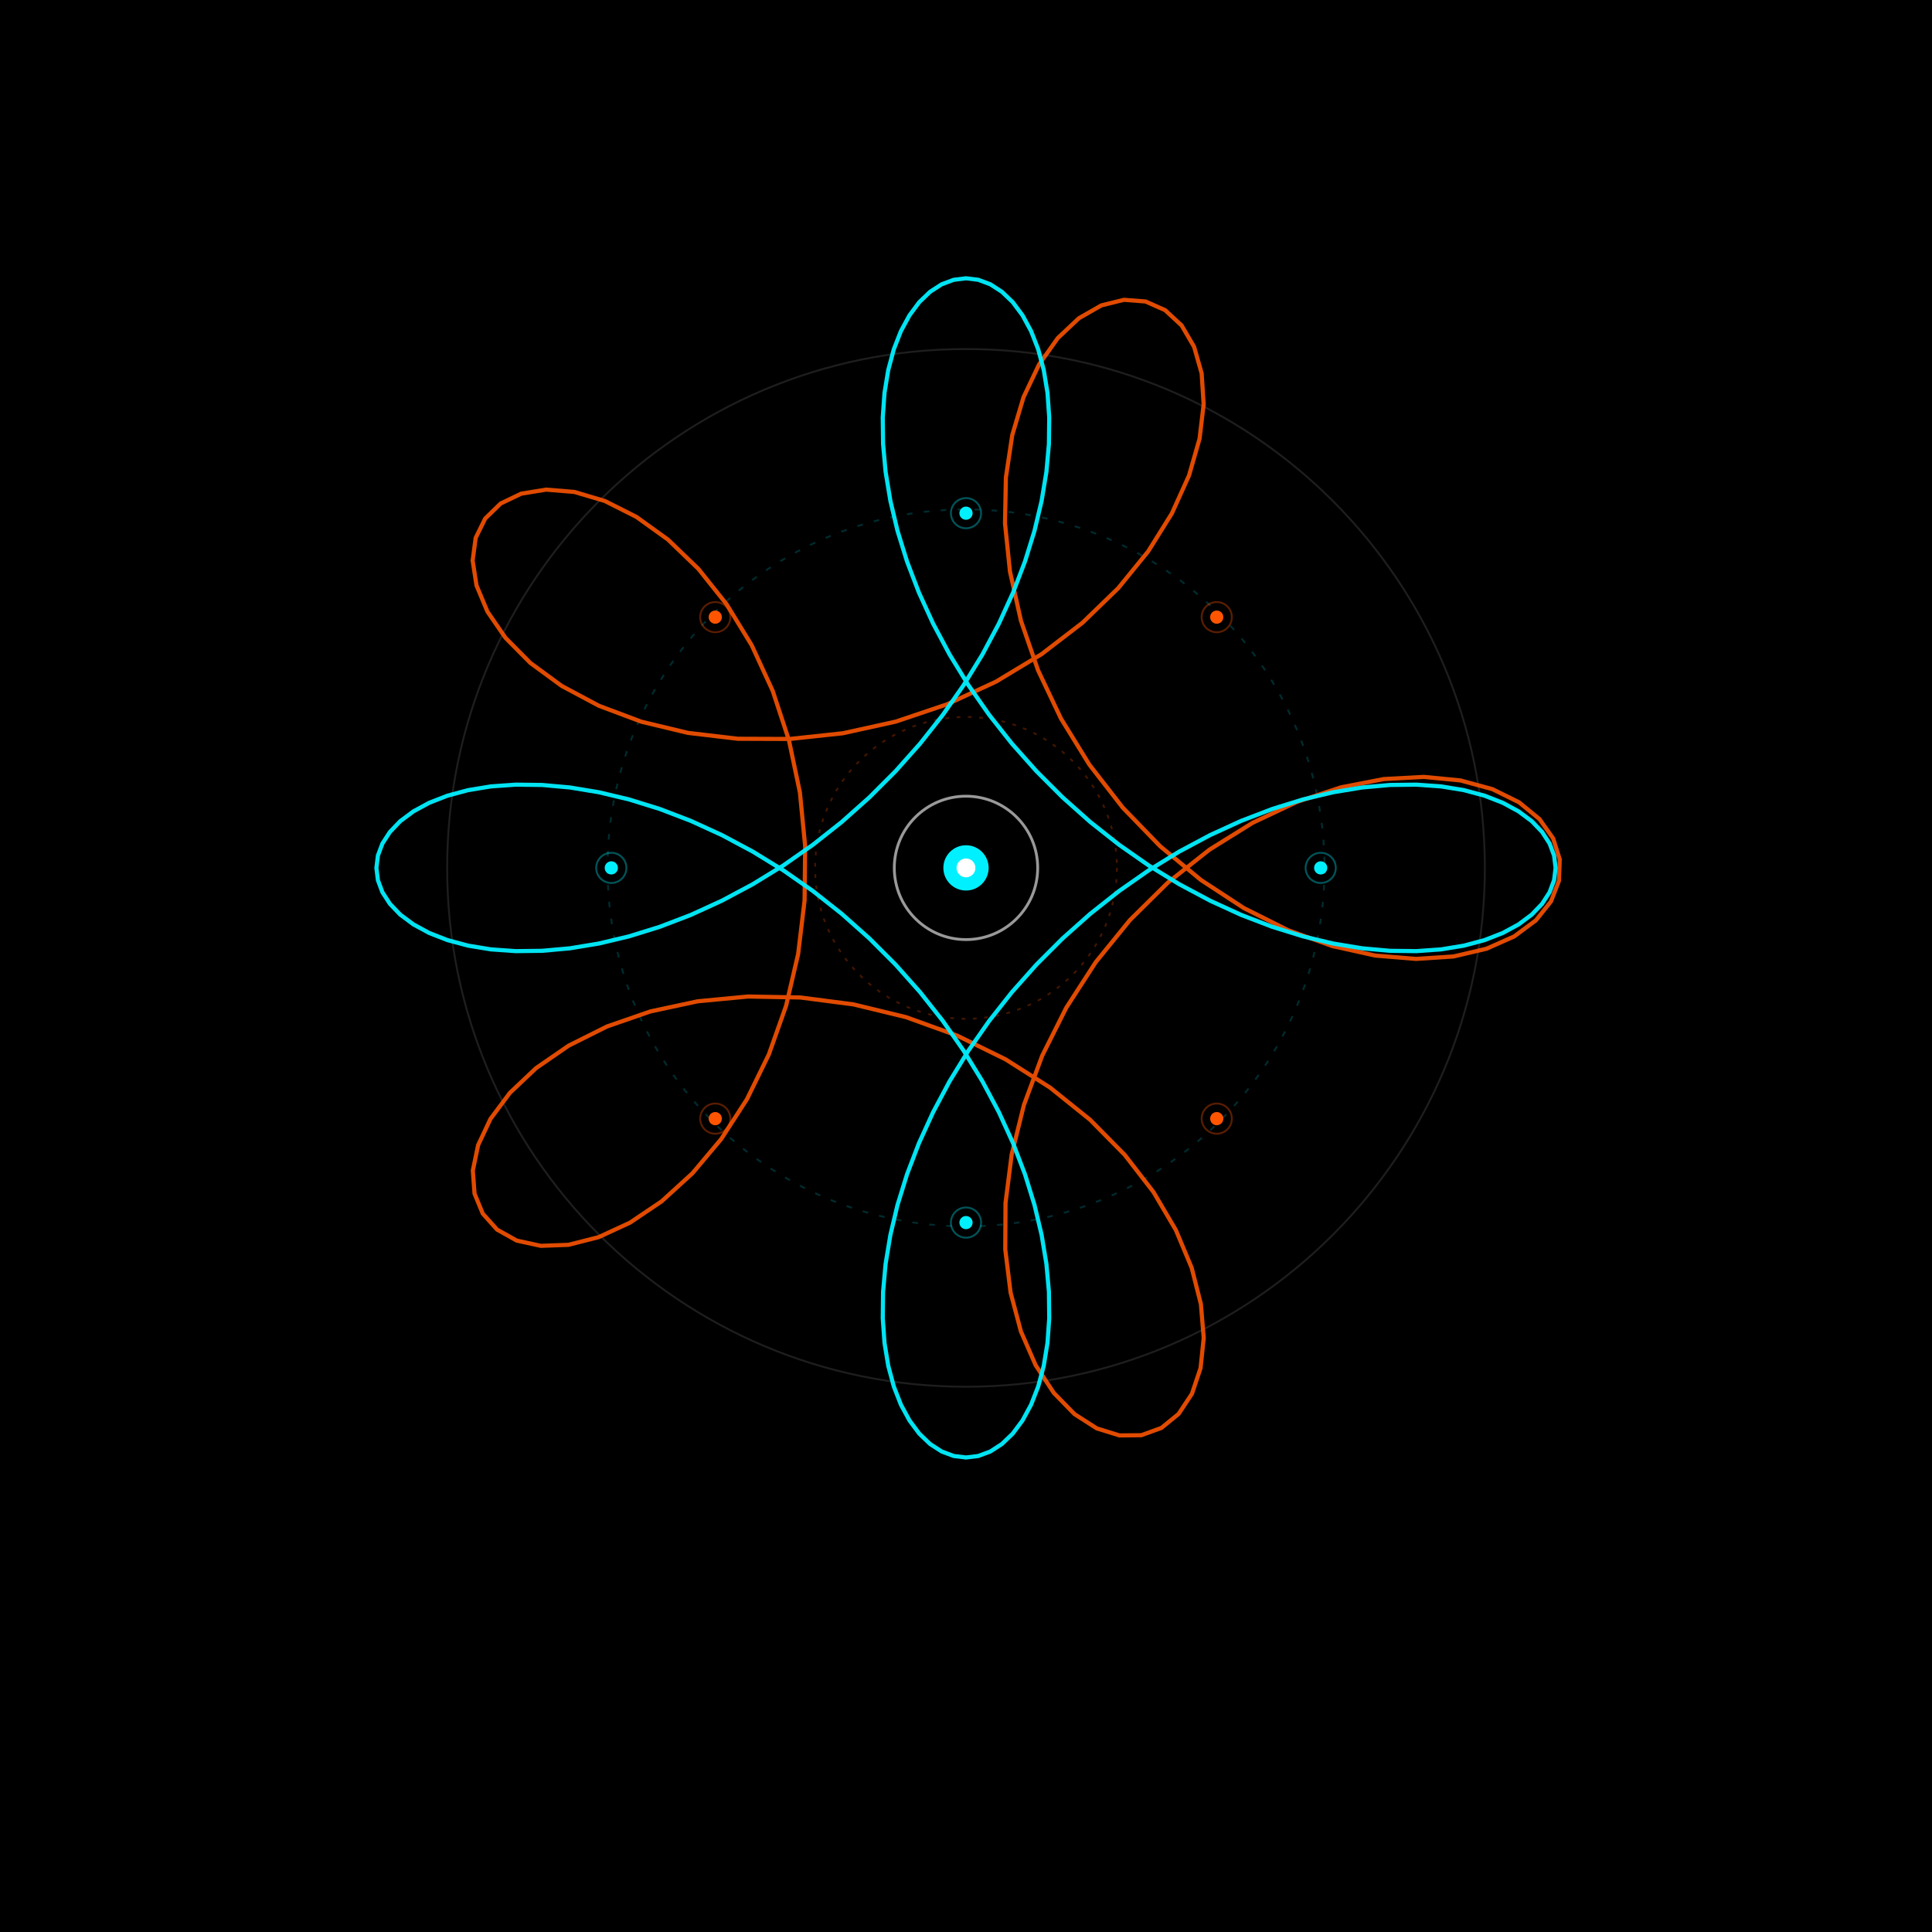
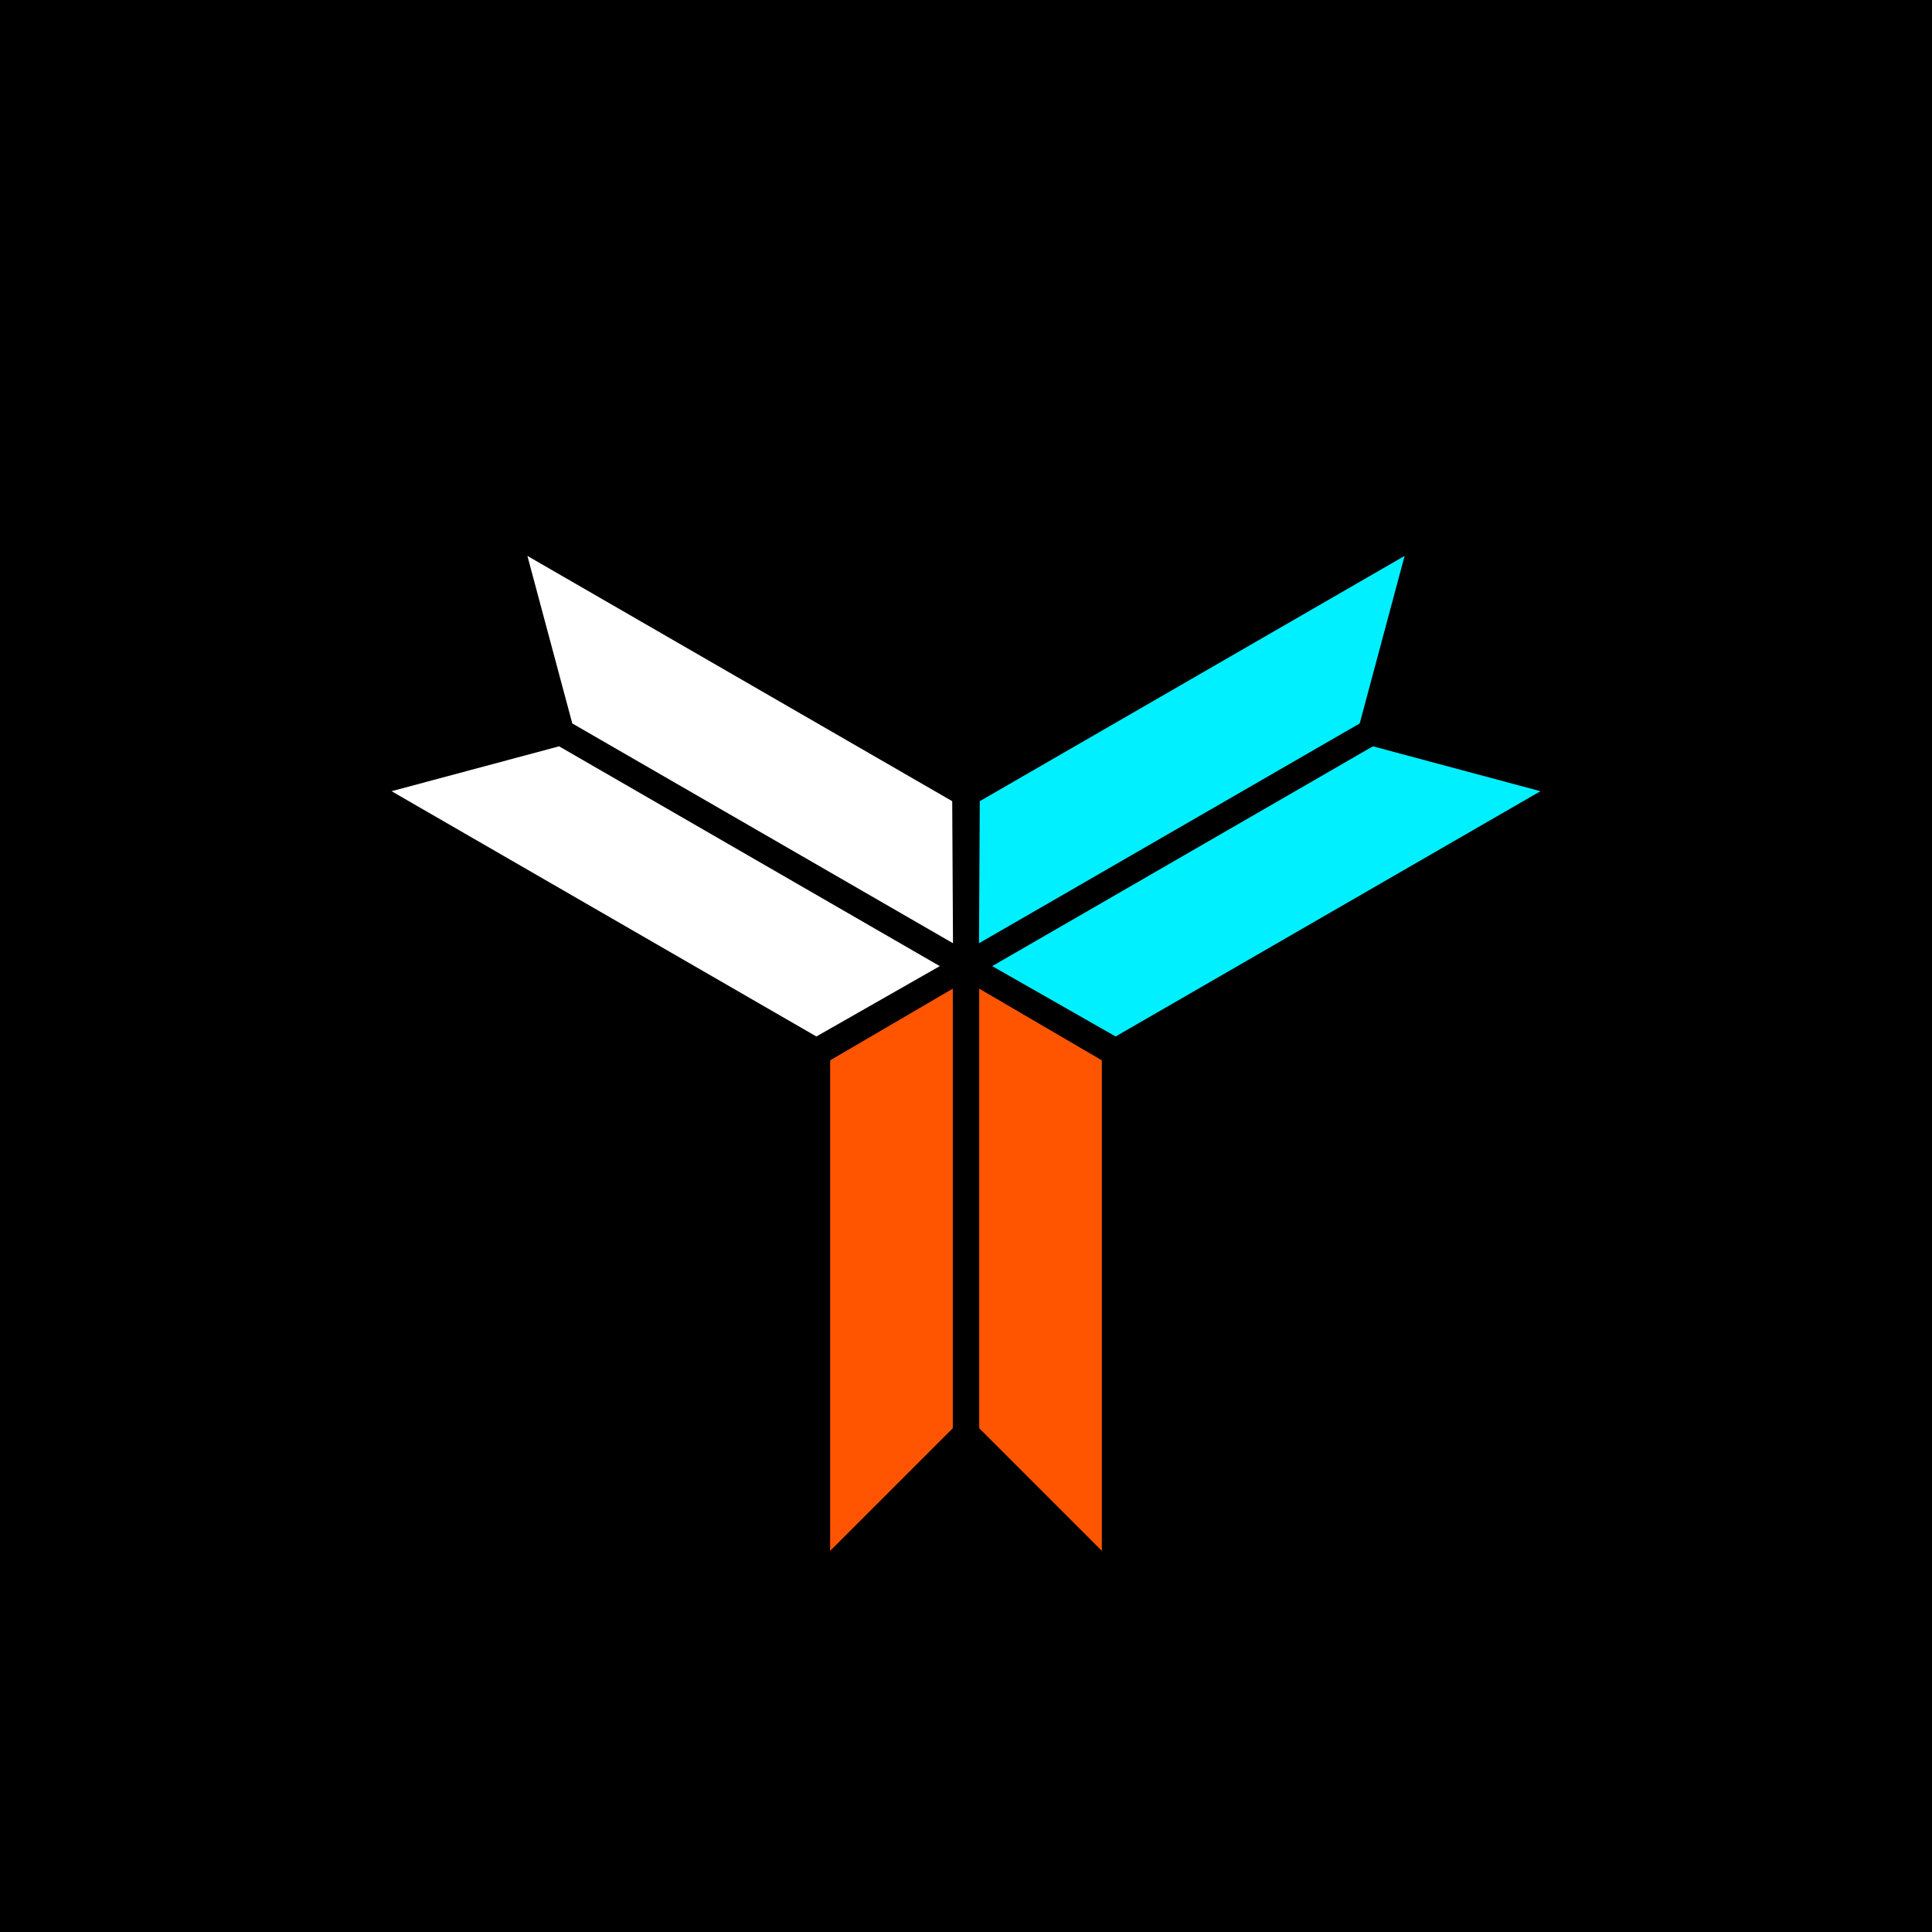
<svg xmlns="http://www.w3.org/2000/svg" viewBox="0 0 1024 1024" width="100%" height="100%">
  <rect width="1024" height="1024" fill="#000000" />
-   <g transform="translate(0, 30)">
-     <circle cx="512" cy="430" r="275" fill="none" stroke="#FFFFFF" stroke-opacity="0.12" stroke-width="1" />
-     <circle cx="512" cy="430" r="190" fill="none" stroke="#00F0FF" stroke-opacity="0.18" stroke-width="1" stroke-dasharray="3 6" />
-     <circle cx="512" cy="430" r="80" fill="none" stroke="#FF5500" stroke-opacity="0.25" stroke-width="1" stroke-dasharray="2 4" />
-     <path d="M 580.77,479.96 L 565.16,504.09 L 552.40,529.51 L 542.70,555.65 L 536.21,581.89 L 532.94,607.61 L 532.81,632.20 L 535.63,655.08 L 541.11,675.69 L 548.90,693.56 L 558.55,708.29 L 569.54,719.53 L 581.33,727.08 L 593.32,730.80 L 604.93,730.69 L 615.58,726.82 L 624.69,719.40 L 631.76,708.71 L 636.32,695.13 L 638.00,679.13 L 636.50,661.21 L 631.61,641.95 L 623.23,621.95 L 611.37,601.81 L 596.15,582.13 L 577.78,563.50 L 556.56,546.44 L 532.91,531.44 L 507.29,518.89 L 480.24,509.12 L 452.35,502.35 L 424.23,498.69 L 396.50,498.17 L 369.79,500.71 L 344.69,506.09 L 321.73,514.05 L 301.41,524.21 L 284.14,536.11 L 270.24,549.24 L 259.96,563.05 L 253.41,576.95 L 250.62,590.35 L 251.51,602.64 L 255.89,613.27 L 263.47,621.72 L 273.88,627.54 L 286.66,630.32 L 301.31,629.78 L 317.27,625.72 L 333.94,618.02 L 350.72,606.70 L 367.01,591.86 L 382.25,573.72 L 395.90,552.60 L 407.50,528.88 L 416.65,503.05 L 423.03,475.65 L 426.44,447.26 L 426.75,418.49 L 423.96,389.97 L 418.15,362.32 L 409.54,336.13 L 398.40,311.95 L 385.12,290.27 L 370.16,271.51 L 354.03,255.99 L 337.30,243.96 L 320.57,235.53 L 304.42,230.74 L 289.46,229.51 L 276.26,231.65 L 265.34,236.89 L 257.16,244.85 L 252.12,255.08 L 250.51,267.09 L 252.56,280.31 L 258.35,294.15 L 267.89,308.03 L 281.08,321.35 L 297.70,333.54 L 317.44,344.08 L 339.90,352.51 L 364.63,358.44 L 391.06,361.56 L 418.63,361.66 L 446.72,358.64 L 474.71,352.48 L 501.97,343.29 L 527.92,331.28 L 552.01,316.74 L 573.75,300.06 L 592.72,281.70 L 608.59,262.19 L 621.13,242.09 L 630.21,222.01 L 635.79,202.55 L 637.96,184.32 L 636.90,167.89 L 632.89,153.79 L 626.28,142.49 L 617.54,134.39 L 607.16,129.79 L 595.69,128.91 L 583.73,131.87 L 571.85,138.66 L 560.66,149.18 L 550.70,163.23 L 542.50,180.50 L 536.52,200.60 L 533.14,223.07 L 532.67,247.36 L 535.30,272.90 L 541.15,299.09 L 550.21,325.30 L 562.37,350.91 L 577.43,375.34 L 595.08,398.05 L 614.93,418.54 L 636.51,436.40 L 659.29,451.31 L 682.69,463.02 L 706.11,471.42 L 728.92,476.47 L 750.54,478.25 L 770.37,476.95 L 787.87,472.85 L 802.57,466.31 L 814.08,457.77 L 822.06,447.75 L 826.30,436.79 L 826.69,425.47 L 823.21,414.39 L 815.96,404.13 L 805.14,395.25 L 791.05,388.28 L 774.07,383.65 L 754.67,381.77 L 733.36,382.92 L 710.74,387.30 L 687.39,395.03 L 663.94,406.09 L 640.99,420.37 L 619.13,437.67 L 598.89,457.66 L 580.77,479.96 L 565.16,504.09 L 552.40,529.51 L 542.70,555.65 L 536.21,581.89 L 532.94,607.61 L 532.81,632.20 L 535.63,655.08 L 541.11,675.69 L 548.90,693.56 L 558.55,708.29 L 569.54,719.53 L 581.33,727.08 L 593.32,730.80 L 604.93,730.69 L 615.58,726.82 L 624.69,719.40 L 631.76,708.71 L 636.32,695.13 L 638.00,679.13 L 636.50,661.21 L 631.61,641.95 L 623.23,621.95 L 611.37,601.81 L 596.15,582.13 L 577.78,563.50 L 556.56,546.44 L 532.91,531.44 L 507.29,518.89 L 480.24,509.12 L 452.35,502.35 L 424.23,498.69 L 396.50,498.17 L 369.79,500.71 L 344.69,506.09 L 321.73,514.05 L 301.41,524.21 L 284.14,536.11 L 270.24,549.24 L 259.96,563.05 L 253.41,576.95 L 250.62,590.35 L 251.51,602.64 L 255.89,613.27 L 263.47,621.72 L 273.88,627.54 L 286.66,630.32 L 301.31,629.78 L 317.27,625.72 L 333.94,618.02 L 350.72,606.70 L 367.01,591.86 L 382.25,573.72 L 395.90,552.60 L 407.50,528.88 L 416.65,503.05 L 423.03,475.65 L 426.44,447.26 L 426.75,418.49 L 423.96,389.97 L 418.15,362.32 L 409.54,336.13 L 398.40,311.95 L 385.12,290.27 L 370.16,271.51 L 354.03,255.99 L 337.30,243.96 L 320.57,235.53 L 304.42,230.74 L 289.46,229.51 L 276.26,231.65 L 265.34,236.89 L 257.16,244.85 L 252.12,255.08 L 250.51,267.09 L 252.56,280.31 L 258.35,294.15 L 267.89,308.03 L 281.08,321.35 L 297.70,333.54 L 317.44,344.08 L 339.90,352.51 L 364.63,358.44 L 391.06,361.56 L 418.63,361.66 L 446.72,358.64 L 474.71,352.48 L 501.97,343.29 L 527.92,331.28 L 552.01,316.74 L 573.75,300.06 L 592.72,281.70 L 608.59,262.19 L 621.13,242.09 L 630.21,222.01 L 635.79,202.55 L 637.96,184.32 L 636.90,167.89 L 632.89,153.79 L 626.28,142.49 L 617.54,134.39 L 607.16,129.79 L 595.69,128.91 L 583.73,131.87 L 571.85,138.66 L 560.66,149.18 L 550.70,163.23 L 542.50,180.50 L 536.52,200.60 L 533.14,223.07 L 532.67,247.36 L 535.30,272.90 L 541.15,299.09 L 550.21,325.30 L 562.37,350.91 L 577.43,375.34 L 595.08,398.05 L 614.93,418.54 L 636.51,436.40 L 659.29,451.31 L 682.69,463.02 L 706.11,471.42 L 728.92,476.47 L 750.54,478.25 L 770.37,476.95 L 787.87,472.85 L 802.57,466.31 L 814.08,457.77 L 822.06,447.75 L 826.30,436.79 L 826.69,425.47 L 823.21,414.39 L 815.96,404.13 L 805.14,395.25 L 791.05,388.28 L 774.07,383.65 L 754.67,381.77 L 733.36,382.92 L 710.74,387.30 L 687.39,395.03 L 663.94,406.09 L 640.99,420.37 L 619.13,437.67 L 598.89,457.66 L 580.77,479.96 L 565.16,504.09 L 552.40,529.51 L 542.70,555.65 L 536.21,581.89 L 532.94,607.61 L 532.81,632.20 L 535.63,655.08 L 541.11,675.69 L 548.90,693.56 L 558.55,708.29 L 569.54,719.53 L 581.33,727.08 L 593.32,730.80 L 604.93,730.69 L 615.58,726.82 L 624.69,719.40 L 631.76,708.71 L 636.32,695.13 L 638.00,679.13 L 636.50,661.21 L 631.61,641.95 L 623.23,621.95 L 611.37,601.81 L 596.15,582.13 L 577.78,563.50 L 556.56,546.44 L 532.91,531.44 L 507.29,518.89 L 480.24,509.12 L 452.35,502.35 L 424.23,498.69 L 396.50,498.17 L 369.79,500.71 L 344.69,506.09 L 321.73,514.05 L 301.41,524.21 L 284.14,536.11 L 270.24,549.24 L 259.96,563.05 L 253.41,576.95 L 250.62,590.35 L 251.51,602.64 L 255.89,613.27 L 263.47,621.72 L 273.88,627.54 L 286.66,630.32 L 301.31,629.78 L 317.27,625.72 L 333.94,618.02 L 350.72,606.70 L 367.01,591.86 L 382.25,573.72 L 395.90,552.60 L 407.50,528.88 L 416.65,503.05 L 423.03,475.65 L 426.44,447.26 L 426.75,418.49 L 423.96,389.97 L 418.15,362.32 L 409.54,336.13 L 398.40,311.95 L 385.12,290.27 L 370.16,271.51 L 354.03,255.99 L 337.30,243.96 L 320.57,235.53 L 304.42,230.74 L 289.46,229.51 L 276.26,231.65 L 265.34,236.89 L 257.16,244.85 L 252.12,255.08 L 250.51,267.09 L 252.56,280.31 L 258.35,294.15 L 267.89,308.03 L 281.08,321.35 L 297.70,333.54 L 317.44,344.08 L 339.90,352.51 L 364.63,358.44 L 391.06,361.56 L 418.63,361.66 L 446.72,358.64 L 474.71,352.48 L 501.97,343.29 L 527.92,331.28 L 552.01,316.74 L 573.75,300.06 L 592.72,281.70 L 608.59,262.19 L 621.13,242.09 L 630.21,222.01 L 635.79,202.55 L 637.96,184.32 L 636.90,167.89 L 632.89,153.79 L 626.28,142.49 L 617.54,134.39 L 607.16,129.79 L 595.69,128.91 L 583.73,131.87 L 571.85,138.66 L 560.66,149.18 L 550.70,163.23 L 542.50,180.50 L 536.52,200.60 L 533.14,223.07 L 532.67,247.36 L 535.30,272.90 L 541.15,299.09 L 550.21,325.30 L 562.37,350.91 L 577.43,375.34 L 595.08,398.05 L 614.93,418.54 L 636.51,436.40 L 659.29,451.31 L 682.69,463.02 L 706.11,471.42 L 728.92,476.47 L 750.54,478.25 L 770.37,476.95 L 787.87,472.85 L 802.57,466.31 L 814.08,457.77 L 822.06,447.75 L 826.30,436.79 L 826.69,425.47 L 823.21,414.39 L 815.96,404.13 L 805.14,395.25 L 791.05,388.28 L 774.07,383.65 L 754.67,381.77 L 733.36,382.92 L 710.74,387.30 L 687.39,395.03 L 663.94,406.09 L 640.99,420.37 L 619.13,437.67 L 598.89,457.66 L 580.77,479.96 L 565.16,504.09 L 552.40,529.51 L 542.70,555.65 L 536.21,581.89 L 532.94,607.61 L 532.81,632.20 L 535.63,655.08 L 541.11,675.69 L 548.90,693.56 L 558.55,708.29 L 569.54,719.53 L 581.33,727.08 L 593.32,730.80 L 604.93,730.69 L 615.58,726.82 L 624.69,719.40 L 631.76,708.71 L 636.32,695.13 L 638.00,679.13 L 636.50,661.21 L 631.61,641.95 L 623.23,621.95 L 611.37,601.81 L 596.15,582.13 L 577.78,563.50 L 556.56,546.44 L 532.91,531.44 L 507.29,518.89 L 480.24,509.12 L 452.35,502.35 L 424.23,498.69 L 396.50,498.17 L 369.79,500.71 L 344.69,506.09 L 321.73,514.05 L 301.41,524.21 L 284.14,536.11 L 270.24,549.24 L 259.96,563.05 L 253.41,576.95 L 250.62,590.35 L 251.51,602.64 L 255.89,613.27 L 263.47,621.72 L 273.88,627.54 L 286.66,630.32 L 301.31,629.78 L 317.27,625.72 L 333.94,618.02 L 350.72,606.70 L 367.01,591.86 L 382.25,573.72 L 395.90,552.60 L 407.50,528.88 L 416.65,503.05 L 423.03,475.65 L 426.44,447.26 L 426.75,418.49 L 423.96,389.97 L 418.15,362.32 L 409.54,336.13 L 398.40,311.95 L 385.12,290.27 L 370.16,271.51 L 354.03,255.99 L 337.30,243.96 L 320.57,235.53 L 304.42,230.74 L 289.46,229.51 L 276.26,231.65 L 265.34,236.89 L 257.16,244.85 L 252.12,255.08 L 250.51,267.09 L 252.56,280.31 L 258.35,294.15 L 267.89,308.03 L 281.08,321.35 L 297.70,333.54 L 317.44,344.08 L 339.90,352.51 L 364.63,358.44 L 391.06,361.56 L 418.63,361.66 L 446.72,358.64 L 474.71,352.48 L 501.97,343.29 L 527.92,331.28 L 552.01,316.74 L 573.75,300.06 L 592.72,281.70 L 608.59,262.19 L 621.13,242.09 L 630.21,222.01 L 635.79,202.55 L 637.96,184.32 L 636.90,167.89 L 632.89,153.79 L 626.28,142.49 L 617.54,134.39 L 607.16,129.79 L 595.69,128.91 L 583.73,131.87 L 571.85,138.66 L 560.66,149.18 L 550.70,163.23 L 542.50,180.50 L 536.52,200.60 L 533.14,223.07 L 532.67,247.36 L 535.30,272.90 L 541.15,299.09 L 550.21,325.30 L 562.37,350.91 L 577.43,375.34 L 595.08,398.05 L 614.93,418.54 L 636.51,436.40 L 659.29,451.31 L 682.69,463.02 L 706.11,471.42 L 728.92,476.47 L 750.54,478.25 L 770.37,476.95 L 787.87,472.85 L 802.57,466.31 L 814.08,457.77 L 822.06,447.75 L 826.30,436.79 L 826.69,425.47 L 823.21,414.39 L 815.96,404.13 L 805.14,395.25 L 791.05,388.28 L 774.07,383.65 L 754.67,381.77 L 733.36,382.92 L 710.74,387.30 L 687.39,395.03 L 663.94,406.09 L 640.99,420.37 L 619.13,437.67 L 598.89,457.66 L 580.77,479.96 L 565.16,504.09 L 552.40,529.51 L 542.70,555.65 L 536.21,581.89 L 532.94,607.61 L 532.81,632.20 L 535.63,655.08 L 541.11,675.69 L 548.90,693.56 L 558.55,708.29 L 569.54,719.53 L 581.33,727.08 L 593.32,730.80 L 604.93,730.69 L 615.58,726.82 L 624.69,719.40 L 631.76,708.71 L 636.32,695.13 L 638.00,679.13 L 636.50,661.21 L 631.61,641.95 L 623.23,621.95 L 611.37,601.81 L 596.15,582.13 L 577.78,563.50 L 556.56,546.44 L 532.91,531.44 L 507.29,518.89 L 480.24,509.12 L 452.35,502.35 L 424.23,498.69 L 396.50,498.17 L 369.79,500.71 L 344.69,506.09 L 321.73,514.05 L 301.41,524.21 L 284.14,536.11 L 270.24,549.24 L 259.96,563.05 L 253.41,576.95 L 250.62,590.35 L 251.51,602.64 L 255.89,613.27 L 263.47,621.72 L 273.88,627.54 L 286.66,630.32 L 301.31,629.78 L 317.27,625.72 L 333.94,618.02 L 350.72,606.70 L 367.01,591.86 L 382.25,573.72 L 395.90,552.60 L 407.50,528.88 L 416.65,503.05 L 423.03,475.65 L 426.44,447.26 L 426.75,418.49 L 423.96,389.97 L 418.15,362.32 L 409.54,336.13 L 398.40,311.95 L 385.12,290.27 L 370.16,271.51 L 354.03,255.99 L 337.30,243.96 L 320.57,235.53 L 304.42,230.74 L 289.46,229.51 L 276.26,231.65 L 265.34,236.89 L 257.16,244.85 L 252.12,255.08 L 250.51,267.09 L 252.56,280.31 L 258.35,294.15 L 267.89,308.03 L 281.08,321.35 L 297.70,333.54 L 317.44,344.08 L 339.90,352.51 L 364.63,358.44 L 391.06,361.56 L 418.63,361.66 L 446.72,358.64 L 474.71,352.48 L 501.97,343.29 L 527.92,331.28 L 552.01,316.74 L 573.75,300.06 L 592.72,281.70 L 608.59,262.19 L 621.13,242.09 L 630.21,222.01 L 635.79,202.55 L 637.96,184.32 L 636.90,167.89 L 632.89,153.79 L 626.28,142.49 L 617.54,134.39 L 607.16,129.79 L 595.69,128.91 L 583.73,131.87 L 571.85,138.66 L 560.66,149.18 L 550.70,163.23 L 542.50,180.50 L 536.52,200.60 L 533.14,223.07 L 532.67,247.36 L 535.30,272.90 L 541.15,299.09 L 550.21,325.30 L 562.37,350.91 L 577.43,375.34 L 595.08,398.05 L 614.93,418.54 L 636.51,436.40 L 659.29,451.31 L 682.69,463.02 L 706.11,471.42 L 728.92,476.47 L 750.54,478.25 L 770.37,476.95 L 787.87,472.85 L 802.57,466.31 L 814.08,457.77 L 822.06,447.75 L 826.30,436.79 L 826.69,425.47 L 823.21,414.39 L 815.96,404.13 L 805.14,395.25 L 791.05,388.28 L 774.07,383.65 L 754.67,381.77 L 733.36,382.92 L 710.74,387.30 L 687.39,395.03 L 663.94,406.09 L 640.99,420.37 L 619.13,437.67 L 598.89,457.66 L 580.77,479.96" fill="none" stroke="#FF5500" stroke-width="2.2" stroke-opacity="0.88" />
-     <path d="M 824.50,430.00 L 823.70,423.48 L 821.31,417.09 L 817.35,410.97 L 811.87,405.25 L 804.90,400.06 L 796.53,395.51 L 786.82,391.72 L 775.88,388.79 L 763.80,386.81 L 750.69,385.88 L 736.69,386.05 L 721.92,387.38 L 706.51,389.93 L 690.62,393.71 L 674.38,398.75 L 657.94,405.04 L 641.46,412.58 L 625.06,421.33 L 608.91,431.24 L 593.13,442.27 L 577.87,454.33 L 563.23,467.36 L 549.36,481.23 L 536.33,495.87 L 524.27,511.13 L 513.24,526.91 L 503.33,543.06 L 494.58,559.46 L 487.04,575.94 L 480.75,592.38 L 475.71,608.62 L 471.93,624.51 L 469.38,639.92 L 468.05,654.69 L 467.88,668.69 L 468.81,681.80 L 470.79,693.88 L 473.72,704.82 L 477.51,714.53 L 482.06,722.90 L 487.25,729.87 L 492.97,735.35 L 499.09,739.31 L 505.48,741.70 L 512.00,742.50 L 518.52,741.70 L 524.91,739.31 L 531.03,735.35 L 536.75,729.87 L 541.94,722.90 L 546.49,714.53 L 550.28,704.82 L 553.21,693.88 L 555.19,681.80 L 556.12,668.69 L 555.95,654.69 L 554.62,639.92 L 552.07,624.51 L 548.29,608.62 L 543.25,592.38 L 536.96,575.94 L 529.42,559.46 L 520.67,543.06 L 510.76,526.91 L 499.73,511.13 L 487.67,495.87 L 474.64,481.23 L 460.77,467.36 L 446.13,454.33 L 430.87,442.27 L 415.09,431.24 L 398.94,421.33 L 382.54,412.58 L 366.06,405.04 L 349.62,398.75 L 333.38,393.71 L 317.49,389.93 L 302.08,387.38 L 287.31,386.05 L 273.31,385.88 L 260.20,386.81 L 248.12,388.79 L 237.18,391.72 L 227.47,395.51 L 219.10,400.06 L 212.13,405.25 L 206.65,410.97 L 202.69,417.09 L 200.30,423.48 L 199.50,430.00 L 200.30,436.52 L 202.69,442.91 L 206.65,449.03 L 212.13,454.75 L 219.10,459.94 L 227.47,464.49 L 237.18,468.28 L 248.12,471.21 L 260.20,473.19 L 273.31,474.12 L 287.31,473.95 L 302.08,472.62 L 317.49,470.07 L 333.38,466.29 L 349.62,461.25 L 366.06,454.96 L 382.54,447.42 L 398.94,438.67 L 415.09,428.76 L 430.87,417.73 L 446.13,405.67 L 460.77,392.64 L 474.64,378.77 L 487.67,364.13 L 499.73,348.87 L 510.76,333.09 L 520.67,316.94 L 529.42,300.54 L 536.96,284.06 L 543.25,267.62 L 548.29,251.38 L 552.07,235.49 L 554.62,220.08 L 555.95,205.31 L 556.12,191.31 L 555.19,178.20 L 553.21,166.12 L 550.28,155.18 L 546.49,145.47 L 541.94,137.10 L 536.75,130.13 L 531.03,124.65 L 524.91,120.69 L 518.52,118.30 L 512.00,117.50 L 505.48,118.30 L 499.09,120.69 L 492.97,124.65 L 487.25,130.13 L 482.06,137.10 L 477.51,145.47 L 473.72,155.18 L 470.79,166.12 L 468.81,178.20 L 467.88,191.31 L 468.05,205.31 L 469.38,220.08 L 471.93,235.49 L 475.71,251.38 L 480.75,267.62 L 487.04,284.06 L 494.58,300.54 L 503.33,316.94 L 513.24,333.09 L 524.27,348.87 L 536.33,364.13 L 549.36,378.77 L 563.23,392.64 L 577.87,405.67 L 593.13,417.73 L 608.91,428.76 L 625.06,438.67 L 641.46,447.42 L 657.94,454.96 L 674.38,461.25 L 690.62,466.29 L 706.51,470.07 L 721.92,472.62 L 736.69,473.95 L 750.69,474.12 L 763.80,473.19 L 775.88,471.21 L 786.82,468.28 L 796.53,464.49 L 804.90,459.94 L 811.87,454.75 L 817.35,449.03 L 821.31,442.91 L 823.70,436.52 L 824.50,430.00 L 823.70,423.48 L 821.31,417.09 L 817.35,410.97 L 811.87,405.25 L 804.90,400.06 L 796.53,395.51 L 786.82,391.72 L 775.88,388.79 L 763.80,386.81 L 750.69,385.88 L 736.69,386.05 L 721.92,387.38 L 706.51,389.93 L 690.62,393.71 L 674.38,398.75 L 657.94,405.04 L 641.46,412.58 L 625.06,421.33 L 608.91,431.24 L 593.13,442.27 L 577.87,454.33 L 563.23,467.36 L 549.36,481.23 L 536.33,495.87 L 524.27,511.13 L 513.24,526.91 L 503.33,543.06 L 494.58,559.46 L 487.04,575.94 L 480.75,592.38 L 475.71,608.62 L 471.93,624.51 L 469.38,639.92 L 468.05,654.69 L 467.88,668.69 L 468.81,681.80 L 470.79,693.88 L 473.72,704.82 L 477.51,714.53 L 482.06,722.90 L 487.25,729.87 L 492.97,735.35 L 499.09,739.31 L 505.48,741.70 L 512.00,742.50 L 518.52,741.70 L 524.91,739.31 L 531.03,735.35 L 536.75,729.87 L 541.94,722.90 L 546.49,714.53 L 550.28,704.82 L 553.21,693.88 L 555.19,681.80 L 556.12,668.69 L 555.95,654.69 L 554.62,639.92 L 552.07,624.51 L 548.29,608.62 L 543.25,592.38 L 536.96,575.94 L 529.42,559.46 L 520.67,543.06 L 510.76,526.91 L 499.73,511.13 L 487.67,495.87 L 474.64,481.23 L 460.77,467.36 L 446.13,454.33 L 430.87,442.27 L 415.09,431.24 L 398.94,421.33 L 382.54,412.58 L 366.06,405.04 L 349.62,398.75 L 333.38,393.71 L 317.49,389.93 L 302.08,387.38 L 287.31,386.05 L 273.31,385.88 L 260.20,386.81 L 248.12,388.79 L 237.18,391.72 L 227.47,395.51 L 219.10,400.06 L 212.13,405.25 L 206.65,410.97 L 202.69,417.09 L 200.30,423.48 L 199.50,430.00 L 200.30,436.52 L 202.69,442.91 L 206.65,449.03 L 212.13,454.75 L 219.10,459.94 L 227.47,464.49 L 237.18,468.28 L 248.12,471.21 L 260.20,473.19 L 273.31,474.12 L 287.31,473.95 L 302.08,472.62 L 317.49,470.07 L 333.38,466.29 L 349.62,461.25 L 366.06,454.96 L 382.54,447.42 L 398.94,438.67 L 415.09,428.76 L 430.87,417.73 L 446.13,405.67 L 460.77,392.64 L 474.64,378.77 L 487.67,364.13 L 499.73,348.87 L 510.76,333.09 L 520.67,316.94 L 529.42,300.54 L 536.96,284.06 L 543.25,267.62 L 548.29,251.38 L 552.07,235.49 L 554.62,220.08 L 555.95,205.31 L 556.12,191.31 L 555.19,178.20 L 553.21,166.12 L 550.28,155.18 L 546.49,145.47 L 541.94,137.10 L 536.75,130.13 L 531.03,124.65 L 524.91,120.69 L 518.52,118.30 L 512.00,117.50 L 505.48,118.30 L 499.09,120.69 L 492.97,124.65 L 487.25,130.13 L 482.06,137.10 L 477.51,145.47 L 473.72,155.18 L 470.79,166.12 L 468.81,178.20 L 467.88,191.31 L 468.05,205.31 L 469.38,220.08 L 471.93,235.49 L 475.71,251.38 L 480.75,267.62 L 487.04,284.06 L 494.58,300.54 L 503.33,316.94 L 513.24,333.09 L 524.27,348.87 L 536.33,364.13 L 549.36,378.77 L 563.23,392.64 L 577.87,405.67 L 593.13,417.73 L 608.91,428.76 L 625.06,438.67 L 641.46,447.42 L 657.94,454.96 L 674.38,461.25 L 690.62,466.29 L 706.51,470.07 L 721.92,472.62 L 736.69,473.95 L 750.69,474.12 L 763.80,473.19 L 775.88,471.21 L 786.82,468.28 L 796.53,464.49 L 804.90,459.94 L 811.87,454.75 L 817.35,449.03 L 821.31,442.91 L 823.70,436.52 L 824.50,430.00 L 823.70,423.48 L 821.31,417.09 L 817.35,410.97 L 811.87,405.25 L 804.90,400.06 L 796.53,395.51 L 786.82,391.72 L 775.88,388.79 L 763.80,386.81 L 750.69,385.88 L 736.69,386.05 L 721.92,387.38 L 706.51,389.93 L 690.62,393.71 L 674.38,398.75 L 657.94,405.04 L 641.46,412.58 L 625.06,421.33 L 608.91,431.24 L 593.13,442.27 L 577.87,454.33 L 563.23,467.36 L 549.36,481.23 L 536.33,495.87 L 524.27,511.13 L 513.24,526.91 L 503.33,543.06 L 494.58,559.46 L 487.04,575.94 L 480.75,592.38 L 475.71,608.62 L 471.93,624.51 L 469.38,639.92 L 468.05,654.69 L 467.88,668.69 L 468.81,681.80 L 470.79,693.88 L 473.72,704.82 L 477.51,714.53 L 482.06,722.90 L 487.25,729.87 L 492.97,735.35 L 499.09,739.31 L 505.48,741.70 L 512.00,742.50 L 518.52,741.70 L 524.91,739.31 L 531.03,735.35 L 536.75,729.87 L 541.94,722.90 L 546.49,714.53 L 550.28,704.82 L 553.21,693.88 L 555.19,681.80 L 556.12,668.69 L 555.95,654.69 L 554.62,639.92 L 552.07,624.51 L 548.29,608.62 L 543.25,592.38 L 536.96,575.94 L 529.42,559.46 L 520.67,543.06 L 510.76,526.91 L 499.73,511.13 L 487.67,495.87 L 474.64,481.23 L 460.77,467.36 L 446.13,454.33 L 430.87,442.27 L 415.09,431.24 L 398.94,421.33 L 382.54,412.58 L 366.06,405.04 L 349.62,398.75 L 333.38,393.71 L 317.49,389.93 L 302.08,387.38 L 287.31,386.05 L 273.31,385.88 L 260.20,386.81 L 248.12,388.79 L 237.18,391.72 L 227.47,395.51 L 219.10,400.06 L 212.13,405.25 L 206.65,410.97 L 202.69,417.09 L 200.30,423.48 L 199.50,430.00 L 200.30,436.52 L 202.69,442.91 L 206.65,449.03 L 212.13,454.75 L 219.10,459.94 L 227.47,464.49 L 237.18,468.28 L 248.12,471.21 L 260.20,473.19 L 273.31,474.12 L 287.31,473.95 L 302.08,472.62 L 317.49,470.07 L 333.38,466.29 L 349.62,461.25 L 366.06,454.96 L 382.54,447.42 L 398.94,438.67 L 415.09,428.76 L 430.87,417.73 L 446.13,405.67 L 460.77,392.64 L 474.64,378.77 L 487.67,364.13 L 499.73,348.87 L 510.76,333.09 L 520.67,316.94 L 529.42,300.54 L 536.96,284.06 L 543.25,267.62 L 548.29,251.38 L 552.07,235.49 L 554.62,220.08 L 555.95,205.31 L 556.12,191.31 L 555.19,178.20 L 553.21,166.12 L 550.28,155.18 L 546.49,145.47 L 541.94,137.10 L 536.75,130.13 L 531.03,124.65 L 524.91,120.69 L 518.52,118.30 L 512.00,117.50 L 505.48,118.30 L 499.09,120.69 L 492.97,124.65 L 487.25,130.13 L 482.06,137.10 L 477.51,145.47 L 473.72,155.18 L 470.79,166.12 L 468.81,178.20 L 467.88,191.31 L 468.05,205.31 L 469.38,220.08 L 471.93,235.49 L 475.71,251.38 L 480.75,267.62 L 487.04,284.06 L 494.58,300.54 L 503.33,316.94 L 513.24,333.09 L 524.27,348.87 L 536.33,364.13 L 549.36,378.77 L 563.23,392.64 L 577.87,405.67 L 593.13,417.73 L 608.91,428.76 L 625.06,438.67 L 641.46,447.42 L 657.94,454.96 L 674.38,461.25 L 690.62,466.29 L 706.51,470.07 L 721.92,472.62 L 736.69,473.95 L 750.69,474.12 L 763.80,473.19 L 775.88,471.21 L 786.82,468.28 L 796.53,464.49 L 804.90,459.94 L 811.87,454.75 L 817.35,449.03 L 821.31,442.91 L 823.70,436.52 L 824.50,430.00 L 823.70,423.48 L 821.31,417.09 L 817.35,410.97 L 811.87,405.25 L 804.90,400.06 L 796.53,395.51 L 786.82,391.72 L 775.88,388.79 L 763.80,386.81 L 750.69,385.88 L 736.69,386.05 L 721.92,387.38 L 706.51,389.93 L 690.62,393.71 L 674.38,398.75 L 657.94,405.04 L 641.46,412.58 L 625.06,421.33 L 608.91,431.24 L 593.13,442.27 L 577.87,454.33 L 563.23,467.36 L 549.36,481.23 L 536.33,495.87 L 524.27,511.13 L 513.24,526.91 L 503.33,543.06 L 494.58,559.46 L 487.04,575.94 L 480.75,592.38 L 475.71,608.62 L 471.93,624.51 L 469.38,639.92 L 468.05,654.69 L 467.88,668.69 L 468.81,681.80 L 470.79,693.88 L 473.72,704.82 L 477.51,714.53 L 482.06,722.90 L 487.25,729.87 L 492.97,735.35 L 499.09,739.31 L 505.48,741.70 L 512.00,742.50 L 518.52,741.70 L 524.91,739.31 L 531.03,735.35 L 536.75,729.87 L 541.94,722.90 L 546.49,714.53 L 550.28,704.82 L 553.21,693.88 L 555.19,681.80 L 556.12,668.69 L 555.95,654.69 L 554.62,639.92 L 552.07,624.51 L 548.29,608.62 L 543.25,592.38 L 536.96,575.94 L 529.42,559.46 L 520.67,543.06 L 510.76,526.91 L 499.73,511.13 L 487.67,495.87 L 474.64,481.23 L 460.77,467.36 L 446.13,454.33 L 430.87,442.27 L 415.09,431.24 L 398.94,421.33 L 382.54,412.58 L 366.06,405.04 L 349.62,398.75 L 333.38,393.71 L 317.49,389.93 L 302.08,387.38 L 287.31,386.05 L 273.31,385.88 L 260.20,386.81 L 248.12,388.79 L 237.18,391.72 L 227.47,395.51 L 219.10,400.06 L 212.13,405.25 L 206.65,410.97 L 202.69,417.09 L 200.30,423.48 L 199.50,430.00 L 200.30,436.52 L 202.69,442.91 L 206.65,449.03 L 212.13,454.75 L 219.10,459.94 L 227.47,464.49 L 237.18,468.28 L 248.12,471.21 L 260.20,473.19 L 273.31,474.12 L 287.31,473.95 L 302.08,472.62 L 317.49,470.07 L 333.38,466.29 L 349.62,461.25 L 366.06,454.96 L 382.54,447.42 L 398.94,438.67 L 415.09,428.76 L 430.87,417.73 L 446.13,405.67 L 460.77,392.64 L 474.64,378.77 L 487.67,364.13 L 499.73,348.87 L 510.76,333.09 L 520.67,316.94 L 529.42,300.54 L 536.96,284.06 L 543.25,267.62 L 548.29,251.38 L 552.07,235.49 L 554.62,220.08 L 555.95,205.31 L 556.12,191.31 L 555.19,178.20 L 553.21,166.12 L 550.28,155.18 L 546.49,145.47 L 541.94,137.10 L 536.75,130.13 L 531.03,124.65 L 524.91,120.69 L 518.52,118.30 L 512.00,117.50 L 505.48,118.30 L 499.09,120.69 L 492.97,124.65 L 487.25,130.13 L 482.06,137.10 L 477.51,145.47 L 473.72,155.18 L 470.79,166.12 L 468.81,178.20 L 467.88,191.31 L 468.05,205.31 L 469.38,220.08 L 471.93,235.49 L 475.71,251.38 L 480.75,267.62 L 487.04,284.06 L 494.58,300.54 L 503.33,316.94 L 513.24,333.09 L 524.27,348.87 L 536.33,364.13 L 549.36,378.77 L 563.23,392.64 L 577.87,405.67 L 593.13,417.73 L 608.91,428.76 L 625.06,438.67 L 641.46,447.42 L 657.94,454.96 L 674.38,461.25 L 690.62,466.29 L 706.51,470.07 L 721.92,472.62 L 736.69,473.95 L 750.69,474.12 L 763.80,473.19 L 775.88,471.21 L 786.82,468.28 L 796.53,464.49 L 804.90,459.94 L 811.87,454.75 L 817.35,449.03 L 821.31,442.91 L 823.70,436.52 L 824.50,430.00" fill="none" stroke="#00F0FF" stroke-width="2.2" stroke-opacity="0.95" />
-     <circle cx="700.0" cy="430.0" r="3.5" fill="#00F0FF" />
-     <circle cx="700.0" cy="430.0" r="8" fill="none" stroke="#00F0FF" stroke-opacity="0.35" stroke-width="1" />
-     <circle cx="644.9" cy="562.9" r="3.5" fill="#FF5500" />
-     <circle cx="644.9" cy="562.9" r="8" fill="none" stroke="#FF5500" stroke-opacity="0.35" stroke-width="1" />
-     <circle cx="512.0" cy="618.0" r="3.5" fill="#00F0FF" />
-     <circle cx="512.0" cy="618.0" r="8" fill="none" stroke="#00F0FF" stroke-opacity="0.35" stroke-width="1" />
-     <circle cx="379.1" cy="562.9" r="3.5" fill="#FF5500" />
-     <circle cx="379.1" cy="562.9" r="8" fill="none" stroke="#FF5500" stroke-opacity="0.35" stroke-width="1" />
-     <circle cx="324.0" cy="430.0" r="3.5" fill="#00F0FF" />
-     <circle cx="324.0" cy="430.0" r="8" fill="none" stroke="#00F0FF" stroke-opacity="0.35" stroke-width="1" />
-     <circle cx="379.1" cy="297.1" r="3.5" fill="#FF5500" />
-     <circle cx="379.1" cy="297.1" r="8" fill="none" stroke="#FF5500" stroke-opacity="0.35" stroke-width="1" />
-     <circle cx="512.0" cy="242.0" r="3.5" fill="#00F0FF" />
-     <circle cx="512.0" cy="242.0" r="8" fill="none" stroke="#00F0FF" stroke-opacity="0.35" stroke-width="1" />
-     <circle cx="644.9" cy="297.1" r="3.5" fill="#FF5500" />
-     <circle cx="644.9" cy="297.1" r="8" fill="none" stroke="#FF5500" stroke-opacity="0.35" stroke-width="1" />
-     <circle cx="512" cy="430" r="38" fill="none" stroke="#FFFFFF" stroke-width="1.5" stroke-opacity="0.6" />
-     <circle cx="512" cy="430" r="12" fill="#00F0FF" />
-     <circle cx="512" cy="430" r="5" fill="#FFFFFF" />
+   <g transform="translate(0, 92)">
+     <defs>
+       <g id="conduit-blade-pair-centered">
+         <polygon points="505,432 505,665 440,730 440,470" />
+         <polygon points="519,432 519,665 584,730 584,470" />
+       </g>
+     </defs>
+     <g fill="#FF5500">
+       <use href="#conduit-blade-pair-centered" />
+     </g>
+     <g fill="#FFFFFF" transform="rotate(120, 512, 420)">
+       <use href="#conduit-blade-pair-centered" />
+     </g>
+     <g fill="#00F0FF" transform="rotate(240, 512, 420)">
+       <use href="#conduit-blade-pair-centered" />
+     </g>
  </g>
</svg>
